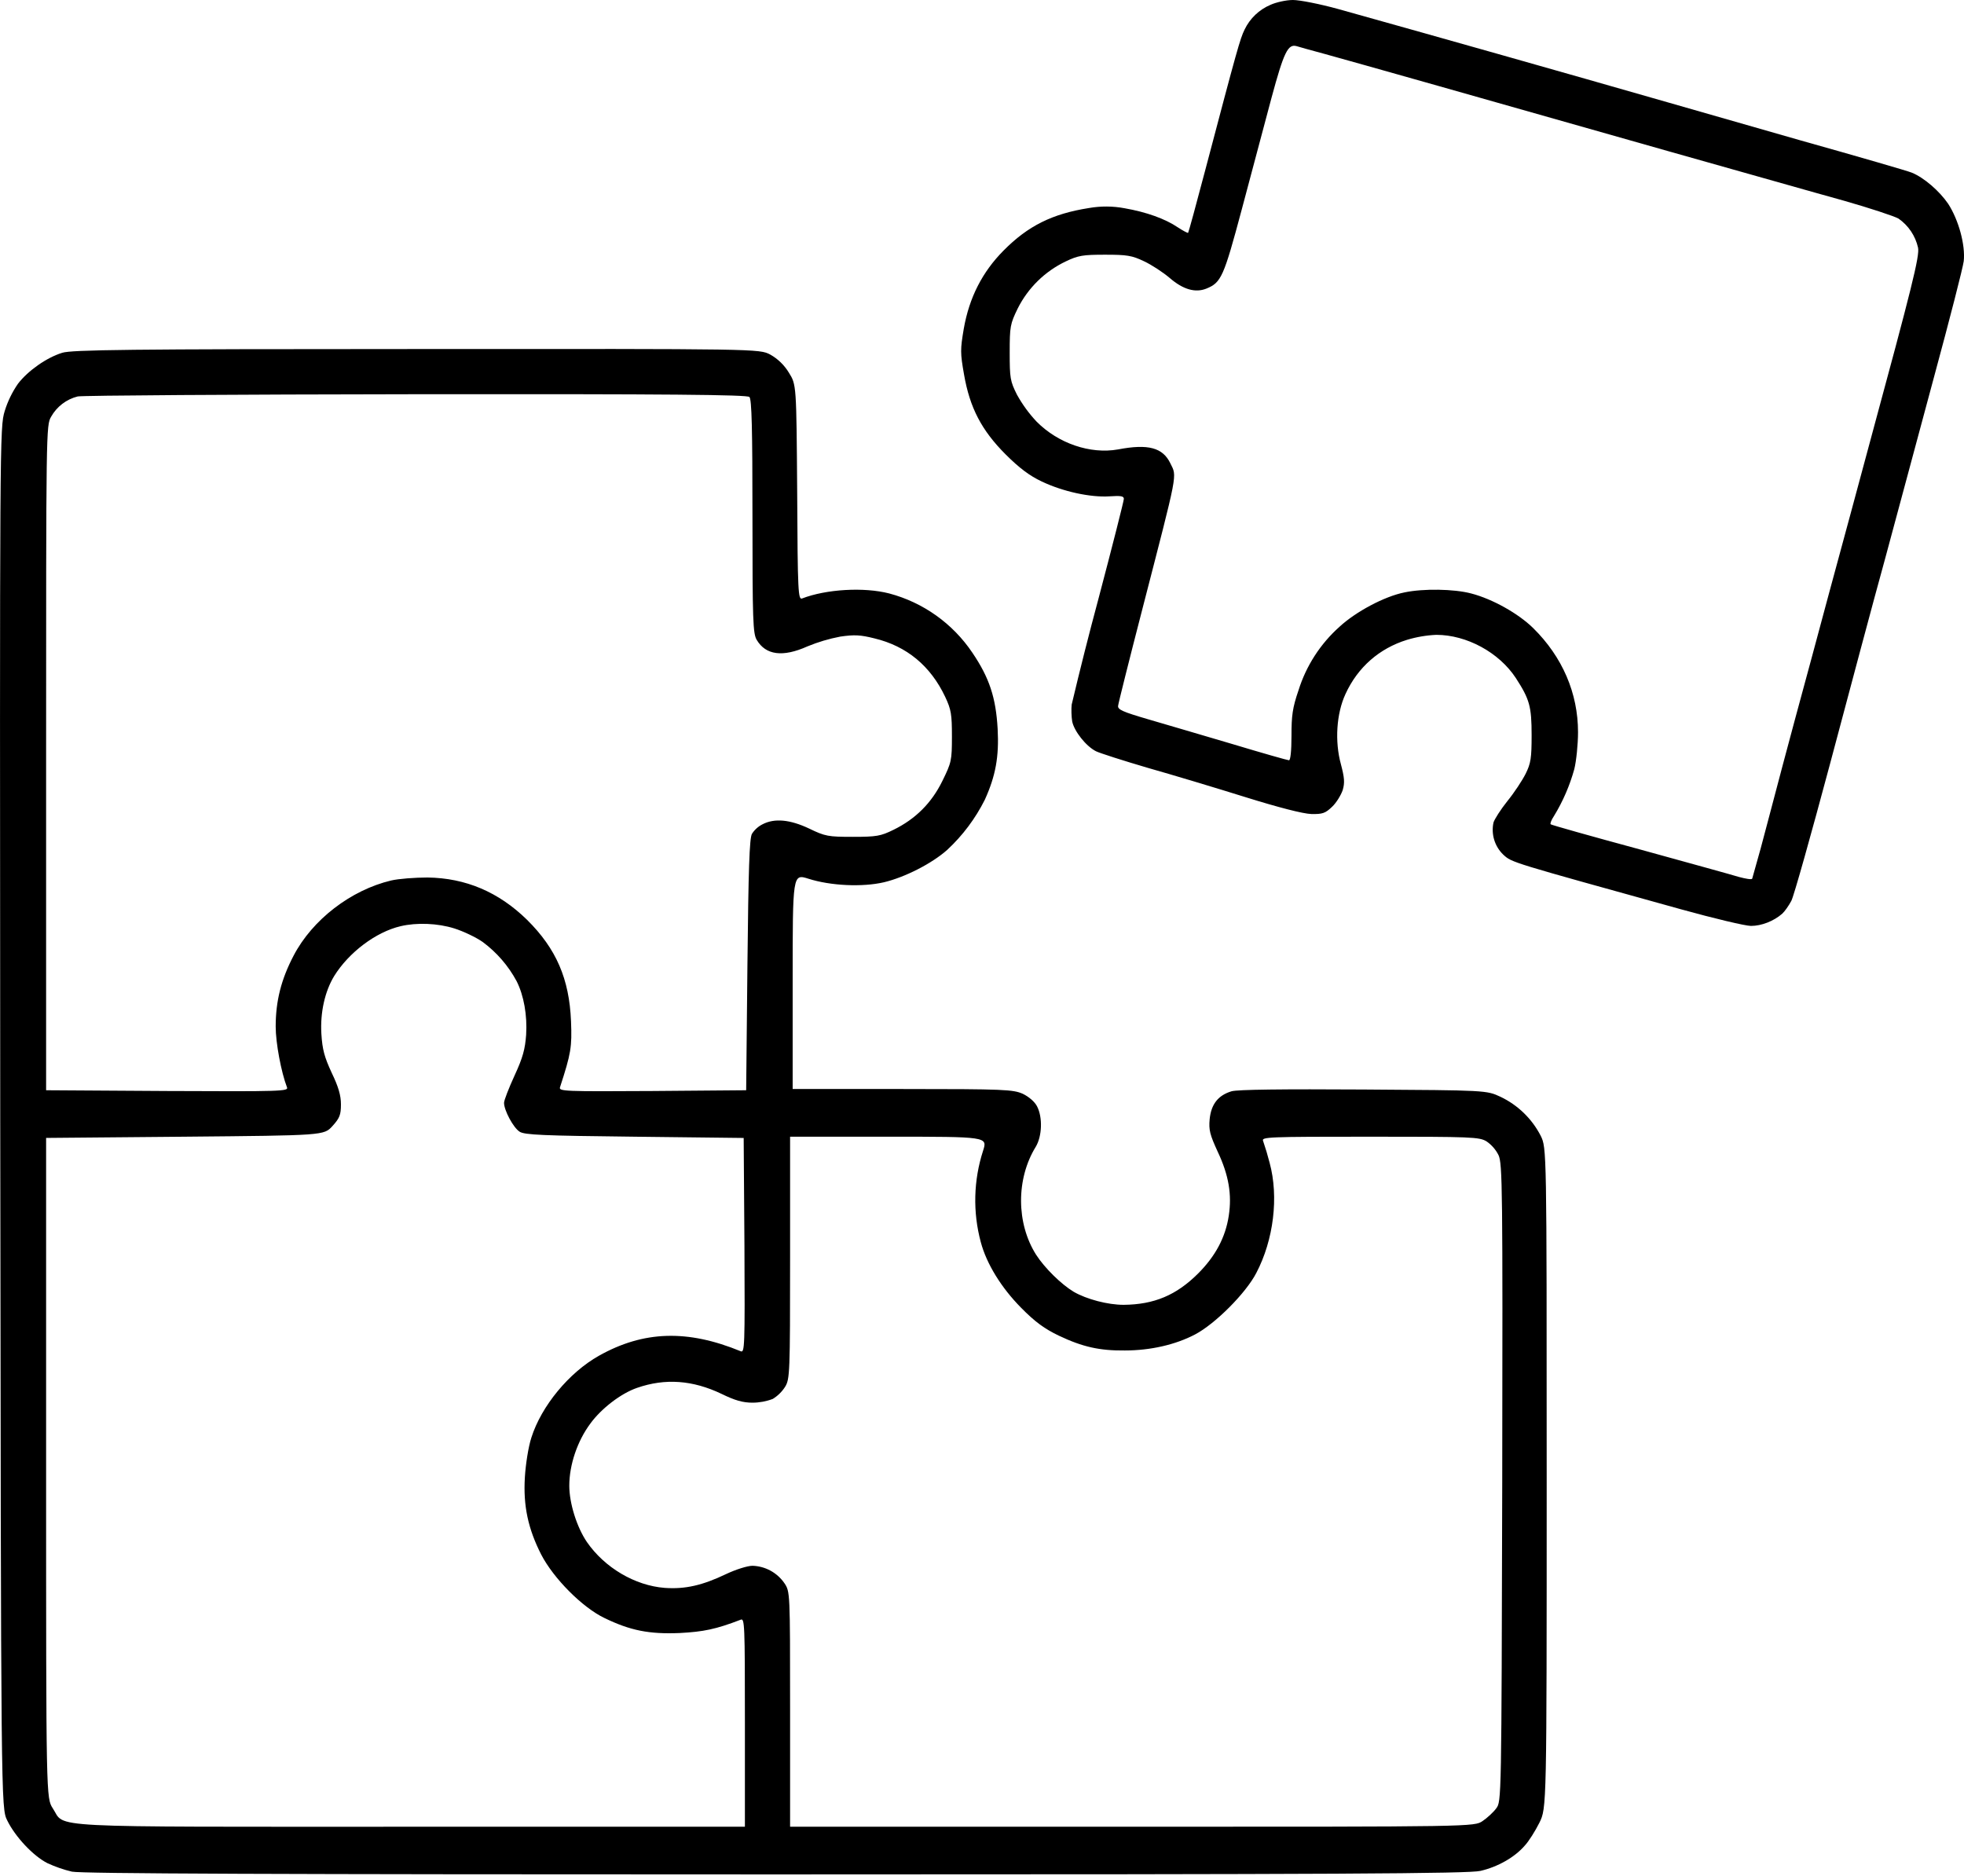
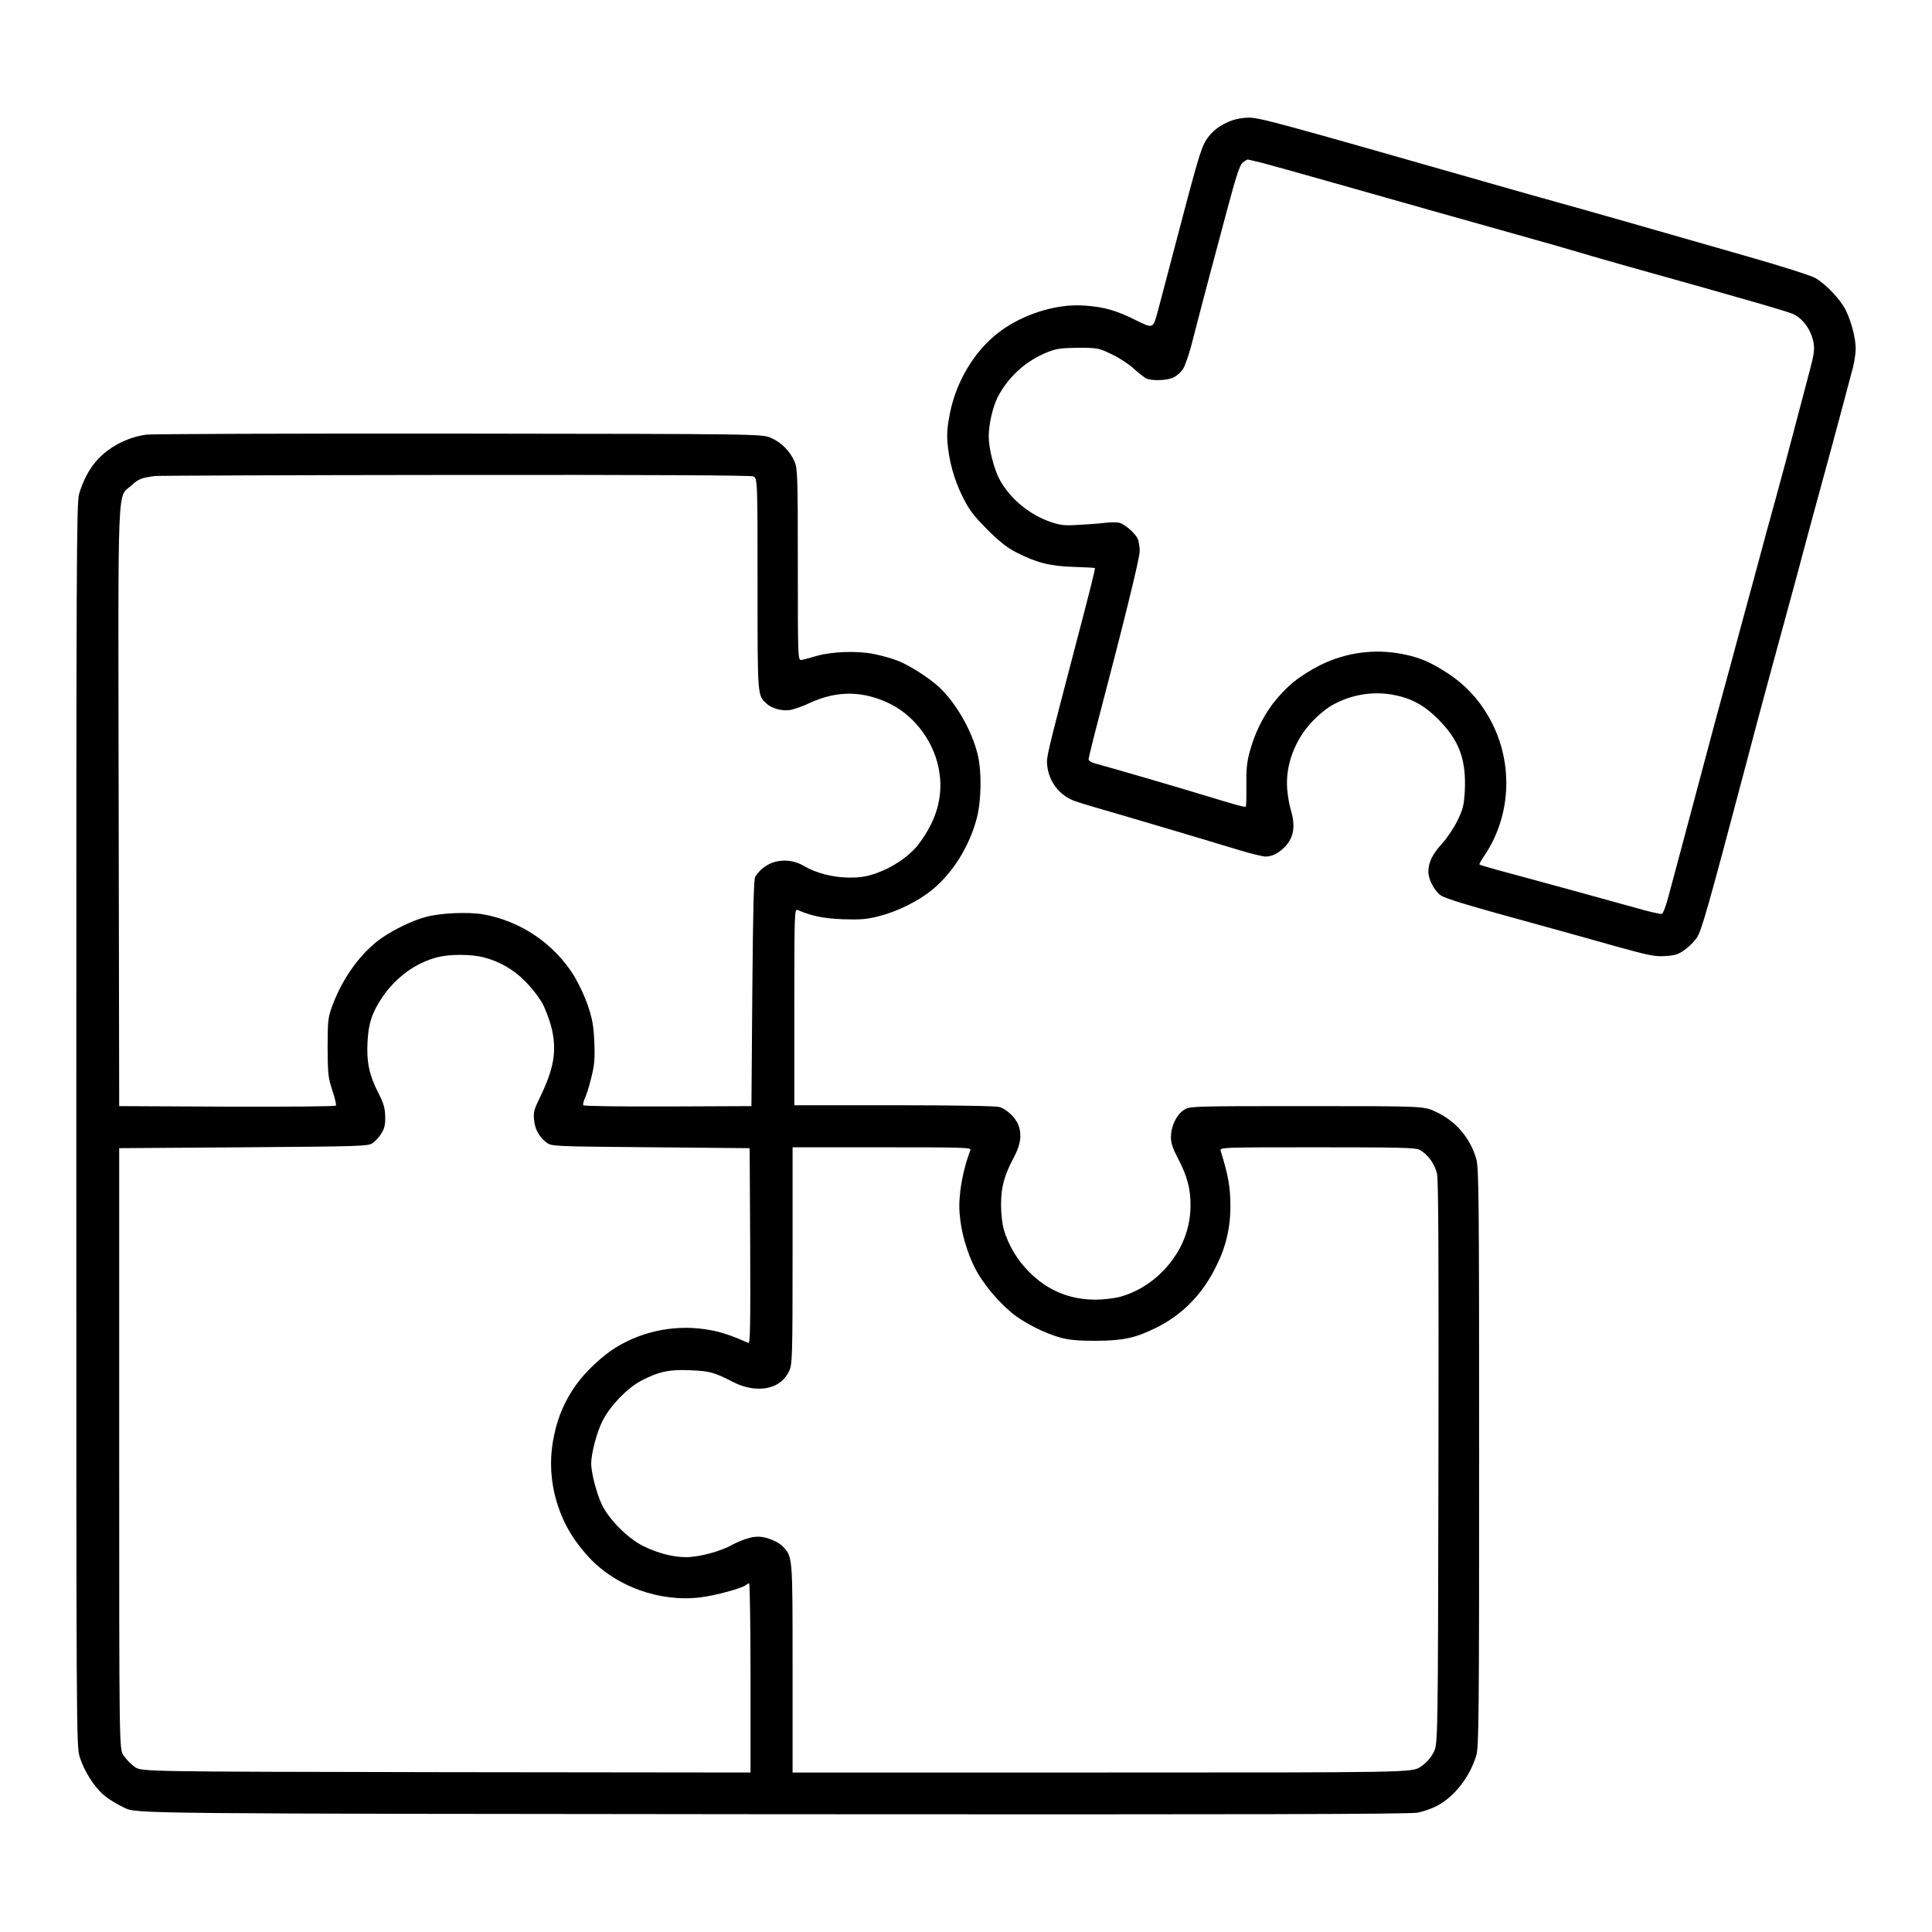
- <svg xmlns="http://www.w3.org/2000/svg" width="512" height="489" fill="currentColor" viewBox="0 0 512 489">
-   <path fill-rule="evenodd" d="M331.25 1.24a13.2 13.2 0 0 0-6.8 6.48c-1.18 2.42-1.9 4.97-10.2 36.44-2.36 8.96-4.39 16.41-4.52 16.55-.13.06-1.3-.53-2.68-1.44-3.27-2.23-8.24-4-13.87-4.98a26 26 0 0 0-9.29-.06c-9.55 1.5-15.9 4.64-22.3 11.12-5.5 5.56-8.9 12.17-10.34 20.34-.92 5.43-.92 6.35.06 11.9 1.5 8.7 4.58 14.6 10.86 20.88 3.54 3.53 6.22 5.56 9.42 7.06 5.5 2.62 12.7 4.19 17.67 3.86 2.94-.2 3.72-.06 3.72.66 0 .52-3 12.36-6.67 26.23a941 941 0 0 0-6.93 27.4c-.13 1.12-.07 3.15.13 4.39.52 2.55 3.6 6.47 6.21 7.78.92.46 7 2.42 13.48 4.32 6.47 1.83 17.99 5.3 25.51 7.65 8.63 2.69 14.98 4.32 17.14 4.39 2.94.06 3.66-.2 5.43-1.9 1.11-1.05 2.29-3.01 2.75-4.32.58-1.96.45-3.27-.46-6.74-1.64-5.95-1.18-13.21 1.18-18.31 3.2-7 8.83-11.9 16.02-14.13a31 31 0 0 1 7.66-1.31c7.91 0 16.35 4.58 20.73 11.25 3.6 5.56 4.12 7.4 4.12 14.92 0 5.95-.2 7.32-1.57 10.07-.85 1.7-3 4.97-4.77 7.13-1.77 2.22-3.34 4.71-3.6 5.56a9 9 0 0 0 2.55 8.37c2.3 2.1 1.64 1.84 46.38 14.26 8.5 2.36 16.75 4.32 18.19 4.32 2.74 0 5.95-1.24 8.17-3.2.66-.6 1.7-2.1 2.36-3.34s5.17-17.34 10.07-35.65c4.9-18.38 11.32-42.52 14.4-53.64 3-11.19 8.76-32.45 12.75-47.36 4.05-14.92 7.52-28.46 7.72-30.1.46-4.18-1.31-10.72-4.06-14.97-2.29-3.34-6.28-6.8-9.48-8.11-.92-.4-14-4.2-29.11-8.44-15.11-4.32-30.42-8.7-34.02-9.75a13229 13229 0 0 0-86.41-24.47C344.14 1.05 338.84 0 337.07 0s-4.38.59-5.82 1.24m14.07 12.82c9.74 2.69 38.85 10.93 89.94 25.45 18.38 5.17 38.8 10.99 45.46 12.82 6.68 1.9 13.02 4 14.2 4.65a12.6 12.6 0 0 1 5.1 7.58c.46 2.16-1.7 10.67-12.43 50.24-2.61 9.68-7.45 27.67-10.79 39.9a8116 8116 0 0 1-8.83 32.71c-1.57 5.76-4.65 17.4-6.87 25.84a579 579 0 0 1-4.32 15.83c-.2.27-1.7 0-3.4-.45-1.7-.53-13.34-3.73-25.9-7.2-12.56-3.4-23.03-6.35-23.23-6.54s.2-1.18.86-2.16a48 48 0 0 0 5.3-12.23c.52-2.1.97-6.48.97-9.62 0-10.14-4.05-19.62-11.7-27.15-3.86-3.79-10.6-7.58-16.16-9.02-4.45-1.18-12.5-1.31-17.4-.27-5.24 1.05-12.7 5.04-16.94 8.97a37 37 0 0 0-10.67 16.55c-1.57 4.58-1.83 6.6-1.83 11.84 0 3.92-.26 6.4-.65 6.4-.33 0-7-1.89-14.79-4.24-7.85-2.3-17.72-5.24-22.04-6.48-6.48-1.9-7.85-2.49-7.72-3.47.06-.65 2.88-11.9 6.28-25.05 9.48-36.76 9.1-34.54 7.33-38.2-1.97-4.06-5.76-5.1-13.61-3.6-7.26 1.3-15.63-1.57-21.26-7.26a35 35 0 0 1-5.1-7c-1.77-3.53-1.9-4.32-1.9-11 0-6.8.13-7.45 2.1-11.5a27 27 0 0 1 12.49-12.24c3.27-1.57 4.51-1.76 10.27-1.76 5.69 0 7 .2 10.14 1.7 1.96.91 4.97 2.88 6.73 4.38q5.22 4.5 9.56 2.75c3.85-1.57 4.5-3.01 9.22-20.67 2.48-9.3 5.95-22.38 7.72-28.98 3.27-12.1 4.32-14.2 6.6-13.54.6.2 3.86 1.1 7.27 2.02M16.22 91.97c-4.06 1.25-8.9 4.65-11.52 8.05a26 26 0 0 0-3.47 7.13c-1.3 4.38-1.3 5.3-1.17 184.27.2 179.9.2 179.9 1.83 183.17 2.09 4.25 6.73 9.22 10.46 11.12a34 34 0 0 0 6.41 2.22c2.56.52 52.66.72 183.5.72 147.44 0 180.67-.2 183.68-.92 4.51-1.04 8.9-3.53 11.51-6.54 1.11-1.17 2.81-3.92 3.86-6.02 1.9-3.85 1.9-3.85 1.9-89.88 0-86.02 0-86.02-1.57-89.22a22.8 22.8 0 0 0-10.47-10.14c-3.66-1.7-3.66-1.7-35.71-1.9-20.94-.13-32.84 0-34.41.46-3.47 1.05-5.3 3.34-5.7 7.26-.26 2.88.07 4.06 2.1 8.5 2.88 6.09 3.73 11.2 2.88 16.69-.85 5.62-3.47 10.53-7.98 15.04-5.7 5.7-11.52 8.11-19.43 8.18-4.12 0-9.62-1.44-13.02-3.4-3.27-1.97-7.59-6.22-9.81-9.68-5.17-8.18-5.23-19.76-.07-28.13 1.64-2.75 1.83-7.66.33-10.54-.59-1.17-2.1-2.48-3.73-3.27-2.55-1.1-4.64-1.24-31.33-1.24h-28.65v-28.06c0-28.06 0-28.06 4.12-26.76 5.75 1.84 14.06 2.23 19.69.92 5.43-1.3 12.43-4.84 16.48-8.44a46 46 0 0 0 9.81-13.08c2.82-6.22 3.73-11.25 3.34-18.45-.46-8.18-2.16-13.34-6.6-19.89a37.8 37.8 0 0 0-21.66-15.43c-6.6-1.7-16.42-1.12-22.7 1.3-1.04.4-1.18-1.37-1.3-27.6-.2-28.13-.2-28.13-2.17-31.27a13.3 13.3 0 0 0-4.84-4.7c-2.87-1.51-2.87-1.51-92.23-1.45-75.49 0-89.82.2-92.37.98m179.16 11.52c.6.59.79 8.37.79 31.13 0 27.15.13 30.55 1.11 32.19 2.36 3.99 6.8 4.58 13.22 1.7a44 44 0 0 1 8.56-2.55c3.67-.53 5.24-.46 8.9.46 8.44 2.02 14.65 7.2 18.45 15.24 1.57 3.33 1.76 4.58 1.76 10.33 0 6.28-.13 6.8-2.48 11.58-2.81 5.76-7 9.94-12.76 12.76-3.33 1.63-4.38 1.83-10.6 1.83-6.4 0-7.19-.13-11.38-2.16-4.97-2.35-9.02-2.75-12.16-1.11a7 7 0 0 0-2.75 2.48c-.66 1.12-.92 9.3-1.18 34.15l-.33 32.7-24.46.2c-23.1.14-24.4.07-24.07-.98 2.87-8.83 3.14-10.46 2.87-17.2-.45-11.06-3.85-18.9-11.44-26.43-7.4-7.26-16.03-10.92-25.97-11.05-3.2 0-7.53.32-9.49.78-10.46 2.49-20.54 10.2-25.44 19.63-3.21 6.14-4.65 11.77-4.65 18.44 0 4.32 1.44 11.9 2.94 15.83.46 1.05-1.17 1.12-31.13.98l-31.66-.2v-86.67c0-85.5 0-86.67 1.3-88.9a11 11 0 0 1 6.94-5.3c1.24-.26 40.95-.52 88.3-.58 66.08-.07 86.23.13 86.81.72m-76.92 138.55c2.29.72 5.62 2.29 7.39 3.53a31 31 0 0 1 8.83 10.2c1.9 3.73 2.81 8.96 2.49 14-.27 3.73-.86 5.95-3.01 10.6-1.5 3.27-2.75 6.47-2.75 7.13 0 1.96 2.42 6.48 4.05 7.52 1.25.85 6.15 1.05 29.96 1.31l28.46.33.2 28.06c.13 26.5.06 28-.98 27.54-13.87-5.7-25.32-5.36-36.96 1.18-7.79 4.38-14.98 13.08-17.6 21.32-.79 2.42-1.5 7-1.7 10.34-.46 7.46.85 13.47 4.25 20.15 3.2 6.21 10.73 13.8 16.48 16.55 6.74 3.27 11.65 4.25 19.63 3.92 6.21-.33 9.42-.98 15.9-3.47 1.04-.45 1.1 1.12 1.1 26.76v27.21h-87.06c-97.53 0-89.95.4-93.35-4.77-1.76-2.69-1.76-2.69-1.76-88.7v-86.1l36.17-.32c36.24-.33 36.24-.33 38.46-2.75 1.9-2.1 2.23-2.94 2.23-5.69 0-2.35-.66-4.58-2.42-8.24-1.9-4.12-2.42-6.02-2.68-10.14-.33-5.56.91-11.06 3.33-15.05 3.8-6.14 10.86-11.5 17.34-13.01 4.18-.98 9.61-.79 14 .59m137.83 57.95a42 42 0 0 0-.6 23.81c1.51 5.7 5.37 11.91 10.47 17.08 3.73 3.8 6.22 5.56 9.88 7.32 6.22 2.95 10.66 3.93 17.2 3.86 6.68 0 13.22-1.5 18.32-4.18 5.23-2.75 13.22-10.73 15.96-16.03 4.52-8.63 5.89-19.82 3.47-28.72a75 75 0 0 0-1.7-5.69c-.46-1.04 1.11-1.11 27.87-1.11 26.62 0 28.52.07 30.41 1.24a9.5 9.5 0 0 1 3.08 3.54c1.05 2.15 1.11 8.7.98 85.43-.2 83.07-.2 83.07-1.57 84.9-.72.99-2.36 2.5-3.53 3.28-2.16 1.5-2.16 1.5-91.32 1.5h-89.23v-30.68c0-30.61 0-30.61-1.5-32.84a10.5 10.5 0 0 0-8.31-4.51c-1.3 0-4.38.98-6.87 2.16-6.15 2.94-10.66 3.99-16.03 3.6-7.71-.6-15.63-5.24-20.27-11.97-2.62-3.86-4.58-10.08-4.58-14.66 0-5.43 2.09-11.64 5.5-16.22 2.87-3.93 7.97-7.85 12.16-9.29 7.33-2.55 14.52-2.03 22.04 1.57 3.47 1.7 5.56 2.29 8.05 2.29a15 15 0 0 0 5.3-.98 10 10 0 0 0 3.2-3.14c1.25-2.03 1.31-3.53 1.31-33.69v-31.53h25.78c25.7 0 25.7 0 24.53 3.66" clip-rule="evenodd" />
+ <svg xmlns="http://www.w3.org/2000/svg" fill="currentColor" viewBox="-21.956 -33.853 555.911 555.911">
+   <path fill-rule="evenodd" d="M332.65.76c-3.38 1.2-5.9 3.07-7.56 5.7-1.51 2.36-2.67 6.44-9.37 32.04l-4.59 17.44c-1.31 4.79-1.31 4.79-6.2 2.37-5.6-2.83-9.27-3.88-14.91-4.24-8.17-.6-18.2 2.62-25.05 8.07-6.7 5.34-11.7 13.7-13.56 22.72-.75 3.68-.95 5.95-.75 8.52a43 43 0 0 0 4.23 15.42c2.02 4.08 3.08 5.5 7.16 9.63 3.47 3.47 5.74 5.29 8.31 6.6 5.85 3.02 9.83 4.03 16.58 4.23 3.33.1 6.1.25 6.15.35.15.16-1.61 7.21-5.85 23.29-8 30.64-8.16 31.14-7.86 33.6.5 4.64 3.58 8.58 7.91 10.14 1.21.45 7.46 2.32 13.81 4.13a4149 4149 0 0 1 33.67 10.03c3.27 1 6.65 1.81 7.45 1.81 1.87 0 3.83-1 5.6-2.87 2.52-2.67 3.02-5.9 1.66-10.48-.45-1.41-.9-4.13-1.06-6.05-.55-6.8 2.17-14.21 7.3-19.55a31 31 0 0 1 5-4.23 26.2 26.2 0 0 1 17.84-3.43c5.39.96 9.12 2.92 13.25 7.05 6.1 6.05 8.16 11.64 7.71 20.72-.25 4.18-.5 5.19-2.12 8.51-1 2.07-2.97 5-4.33 6.5-2.87 3.13-4.03 5.5-4.03 8.22 0 2.21 1.71 5.44 3.53 6.75 1.26.96 8.01 2.97 28.47 8.57 6.1 1.66 15.92 4.43 21.87 6.1 9.47 2.61 11.24 3.02 14.21 2.82 2.82-.16 3.83-.46 5.6-1.72a17 17 0 0 0 3.52-3.47c1.36-1.92 3.23-8.52 14.11-49.64 2.42-9.17 4.08-15.52 7.61-28.47l6.86-25.2c1.91-7.2 4.73-17.64 6.24-23.18 3.73-13.56 9.23-34.07 10.18-37.8.4-1.61.76-4.03.76-5.29 0-2.97-1.2-7.6-2.82-10.99-1.56-3.17-5.6-7.45-8.77-9.32-1.36-.75-9.52-3.37-20.16-6.4-9.82-2.82-25.04-7.15-33.76-9.67-8.72-2.47-17.9-5.1-20.36-5.75-2.42-.65-11.5-3.22-20.16-5.7C344.8 1.17 340.46-.04 337.13 0c-1.26 0-3.27.35-4.48.76M341.17 13c2.06.56 10.68 2.93 19.14 5.34 25.9 7.36 41.03 11.6 54.43 15.37 7.06 1.97 15.02 4.24 17.64 5.04 2.62.81 8.87 2.57 13.86 3.99C480.8 52.4 493 55.94 494.2 56.59c2.77 1.41 4.99 4.59 5.65 8.07.35 2.01.2 3.32-1.06 8.06-.8 3.07-2.02 7.6-2.67 10.13-3.88 14.76-5.4 20.46-7.26 27.21-1.16 4.13-3.93 14.26-6.1 22.43-2.22 8.16-5.19 19.05-6.55 24.19l-4.53 16.63c-7.36 27.66-12.35 46.3-13.51 50.6-.7 2.71-1.56 5.03-1.92 5.18s-3.88-.65-7.86-1.81c-6.2-1.72-24.94-6.9-39.96-10.94-2.47-.7-4.58-1.3-4.69-1.46-.1-.1.46-1.16 1.31-2.37 8.17-11.94 8.57-28.07 1.01-40.67a36 36 0 0 0-11.18-11.79c-5.04-3.32-8.32-4.74-13.26-5.7a37 37 0 0 0-23.58 3.13 46 46 0 0 0-7.86 4.94 43 43 0 0 0-5.9 6.2 41 41 0 0 0-6.65 13.86c-.8 2.87-1.01 4.99-.96 9.62.05 3.28-.05 6.05-.15 6.15-.2.25-3.07-.55-12-3.28-7.05-2.16-27.81-8.21-31.09-9.07-1.3-.3-2.16-.85-2.16-1.26 0-.4 1.46-6.35 3.27-13.2 7-26.66 11.44-44.7 11.44-46.71 0-1.11-.25-2.68-.5-3.38-.6-1.61-3.73-4.38-5.4-4.79-.65-.15-2.41-.15-3.88 0-1.46.2-4.88.46-7.55.6-4.19.26-5.4.16-8.22-.8-6-2.02-11.59-6.55-14.66-12.04-1.67-3.03-3.23-9.02-3.23-12.6 0-3.48 1.16-8.47 2.57-11.29a27.7 27.7 0 0 1 14.46-13c2.37-.96 3.88-1.16 8.67-1.21 5.65 0 5.9.05 9.68 1.86 2.16 1.01 4.99 2.88 6.3 4.09a33 33 0 0 0 3.52 2.82c1.62.8 6.05.7 8.02-.25a8 8 0 0 0 2.72-2.47c.55-.86 1.56-3.88 2.32-6.6 3.42-13.31 7.05-26.87 10.23-38.76 2.72-10.18 3.73-13.3 4.58-13.96.6-.5 1.26-.9 1.46-.9.15 0 2.02.45 4.09.95M20.16 91.21c-5.8.81-11.19 3.73-14.77 8.02-1.81 2.11-3.58 5.59-4.58 9.02-.76 2.52-.81 18.6-.81 181.52 0 176.88 0 178.8 1 181.97 1.27 4.08 4.24 8.77 7.16 11.13 1.21 1.01 3.78 2.57 5.75 3.48 3.48 1.66 3.48 1.66 186.4 1.82 138.59.1 183.59 0 185.7-.46a24 24 0 0 0 5.25-1.81c5.19-2.62 9.72-8.42 11.59-14.72.7-2.47.8-11.44.8-85.72 0-74.43-.1-83.25-.8-85.72a21.2 21.2 0 0 0-11.7-13.7c-3.37-1.62-3.37-1.62-37.13-1.62s-33.77 0-35.48 1.21c-2.12 1.51-3.53 4.64-3.58 7.66 0 1.72.5 3.23 1.97 6.05 2.72 5.14 3.73 8.97 3.67 13.8a26 26 0 0 1-4.48 14.47c-3.83 5.8-9.68 10.08-16.03 11.74-1.66.4-4.68.76-6.8.76q-11.26 0-19.15-8.01a29 29 0 0 1-7.25-12.1c-.46-1.61-.81-4.58-.81-7.2 0-5.04.9-8.42 3.78-13.81 1.86-3.53 2.27-6.4 1.2-9.12-.75-2.12-3.42-4.64-5.49-5.2-1.05-.3-13.15-.5-30.33-.5H206.6V255.9c0-26.76.05-28.27.91-27.92 4.18 1.77 7.4 2.42 13 2.67 5.04.15 6.8.05 10.33-.85 5.4-1.36 11.44-4.34 15.47-7.66 5.9-4.84 10.64-12.45 12.75-20.41 1.36-5.04 1.52-13.5.3-18.5-1.7-6.95-6.3-14.91-11.13-19.4-2.92-2.67-8.32-6.15-11.84-7.56a47 47 0 0 0-6.76-1.91c-4.83-1.01-12.14-.76-16.73.55-1.66.5-3.52 1.01-4.13 1.11-1.16.25-1.16.25-1.16-27.36 0-25.8-.1-27.82-.96-29.74a13.3 13.3 0 0 0-6.7-6.75c-2.67-1.16-2.67-1.16-89.85-1.26-47.97-.05-88.44.1-89.95.3m174.56 12c1.31.55 1.31.55 1.31 31.04 0 32.8-.05 31.9 2.62 34.37 1.61 1.51 4.94 2.32 7.3 1.71a34 34 0 0 0 5.2-1.96c7.91-3.63 15.47-3.48 23.23.4 7.3 3.73 12.85 11.49 14.01 19.86.7 5.08-.1 9.92-2.42 14.66a37 37 0 0 1-4.13 6.45c-2.77 3.17-6.95 5.95-11.44 7.6-2.87 1.02-4.64 1.32-7.91 1.32-4.59 0-9.63-1.26-13.1-3.33a10.8 10.8 0 0 0-8.32-1.2c-2.27.6-4.58 2.36-5.7 4.28-.45.7-.65 10.13-.85 33.51l-.25 32.5-24.04.1c-14.31.05-24.19-.1-24.34-.35s.05-1.1.4-1.86c.4-.76 1.26-3.43 1.87-5.95.95-3.83 1.1-5.44.9-10.33-.2-4.74-.55-6.65-1.86-10.58a51 51 0 0 0-3.93-8.47 39 39 0 0 0-26.16-17.74c-4.38-.75-12.34-.4-16.57.76-4.24 1.1-10.59 4.33-13.96 7-5.6 4.49-10.23 11.19-13.06 18.95-1.05 2.92-1.2 4.13-1.2 11.6.05 7.7.15 8.6 1.36 12.34.75 2.22 1.2 4.18 1 4.38-.25.25-14.36.36-31.4.3l-30.93-.15-.15-86.17c-.16-96.6-.46-88.6 3.67-92.42 2.02-1.87 2.78-2.17 6.8-2.72.71-.1 39.42-.26 85.98-.3 55.63-.06 85.16.1 86.07.4m-77.6 138.38a25.4 25.4 0 0 1 11.94 6.8 35 35 0 0 1 4.89 6.15c.9 1.56 2.11 4.74 2.72 7 1.71 6.86.85 12-3.38 20.62-1.56 3.22-1.81 4.13-1.56 6.2a8.9 8.9 0 0 0 3.53 6.5c1.56 1.15 1.56 1.15 30.03 1.4l28.47.26.15 28.17c.1 22.47 0 28.07-.5 27.87-4.69-2.07-7.81-3.13-10.93-3.68a38.6 38.6 0 0 0-27.07 4.89c-3.83 2.31-8.87 7-11.54 10.78a37 37 0 0 0-6.35 14.46 38 38 0 0 0 0 16.53c1.67 7.26 4.7 12.95 10.03 18.75 7.76 8.36 20.36 12.9 31.95 11.49 4.34-.5 12.25-2.67 13.2-3.58.3-.25.71-.45.91-.45s.4 12.24.4 27.2v27.22l-87.58-.1c-87.63-.15-87.63-.15-89.6-1.51a15 15 0 0 1-3.22-3.28c-1.26-1.86-1.26-1.86-1.26-88.29v-86.47l35.78-.25c33.76-.26 35.88-.3 37.14-1.21a10 10 0 0 0 2.52-2.78c.9-1.4 1.15-2.51 1.1-4.83-.05-2.42-.4-3.73-1.86-6.6-2.72-5.25-3.53-9.08-3.23-14.82.26-5.44 1.31-8.57 4.34-13.05 3.88-5.7 9.67-9.88 15.92-11.44 3.53-.86 9.58-.86 13.05.05m140.14 55.53a53 53 0 0 0-2.87 11.6c-.4 3.57-.4 5.64.05 8.96.7 5.2 2.77 11.2 5.14 15.12a48 48 0 0 0 9.47 10.99c3.23 2.77 9.58 6 14.16 7.25 2.42.66 5.1.91 10.08.91 7.91-.05 11.34-.75 17.39-3.73 7.66-3.78 13.55-9.82 17.43-17.94a37 37 0 0 0 3.98-17.38c0-5.1-.6-8.57-2.77-15.53-.35-1.1-.35-1.1 27.67-1.1 23.53 0 28.32.1 29.48.7 2.42 1.26 4.43 4.03 5.09 6.96.4 1.96.5 24.24.4 83.3-.15 80.68-.15 80.68-1.4 83.15a11 11 0 0 1-3.74 4.13c-2.42 1.66-2.42 1.66-91.56 1.66H206.1V446.2c0-32.76.05-32.05-2.92-35.18-.76-.8-2.52-1.71-3.98-2.16a9 9 0 0 0-5.3-.26 26 26 0 0 0-5.24 2.07c-3.22 1.86-9.47 3.53-13.25 3.53-3.68 0-8.01-1.11-12.14-3.13-4.49-2.16-10.08-7.76-12.1-12.1-1.51-3.22-2.97-8.96-3.02-11.63 0-3.03 1.66-9.33 3.42-12.65 2.27-4.28 6.96-9.12 10.94-11.24 5.09-2.67 8.26-3.33 14.31-3.02 5.5.25 6.7.55 12.35 3.47 3.37 1.72 7.2 2.27 10.18 1.47a8.4 8.4 0 0 0 5.8-4.8c.85-1.9.95-3.97.95-33.2v-31.1h25.75c24.34 0 25.75.06 25.4.86" clip-rule="evenodd" />
</svg>
